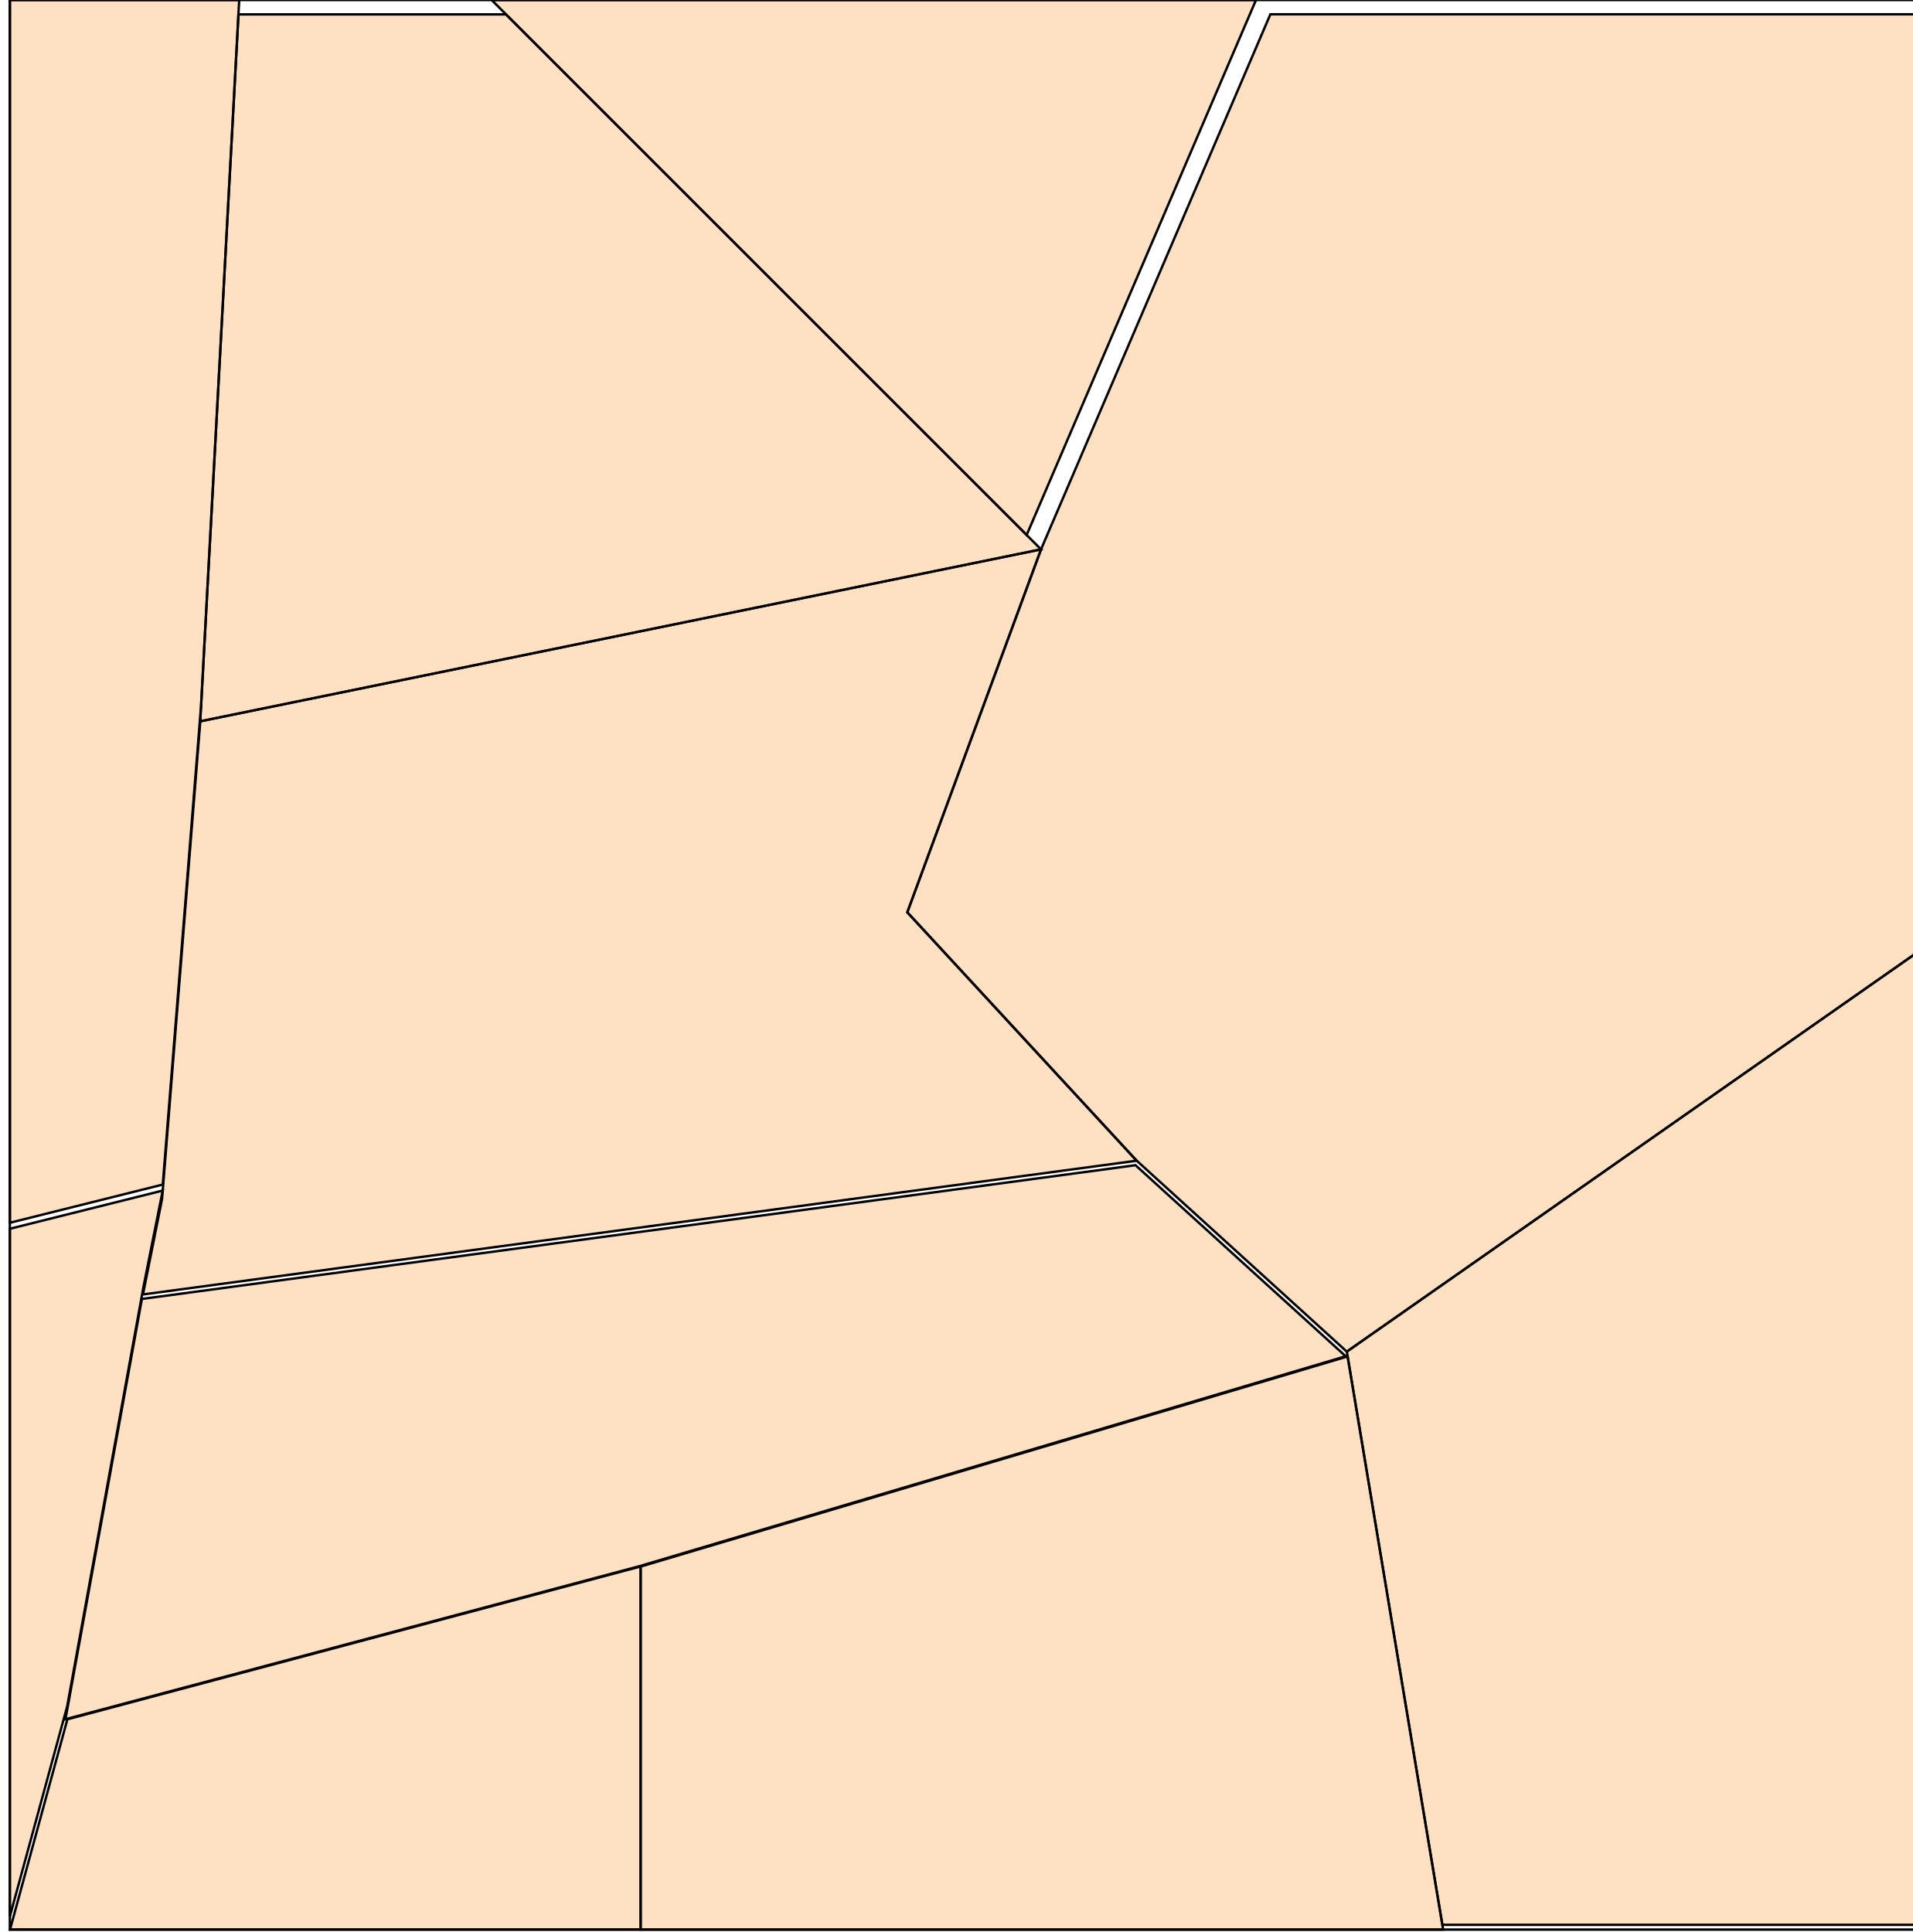
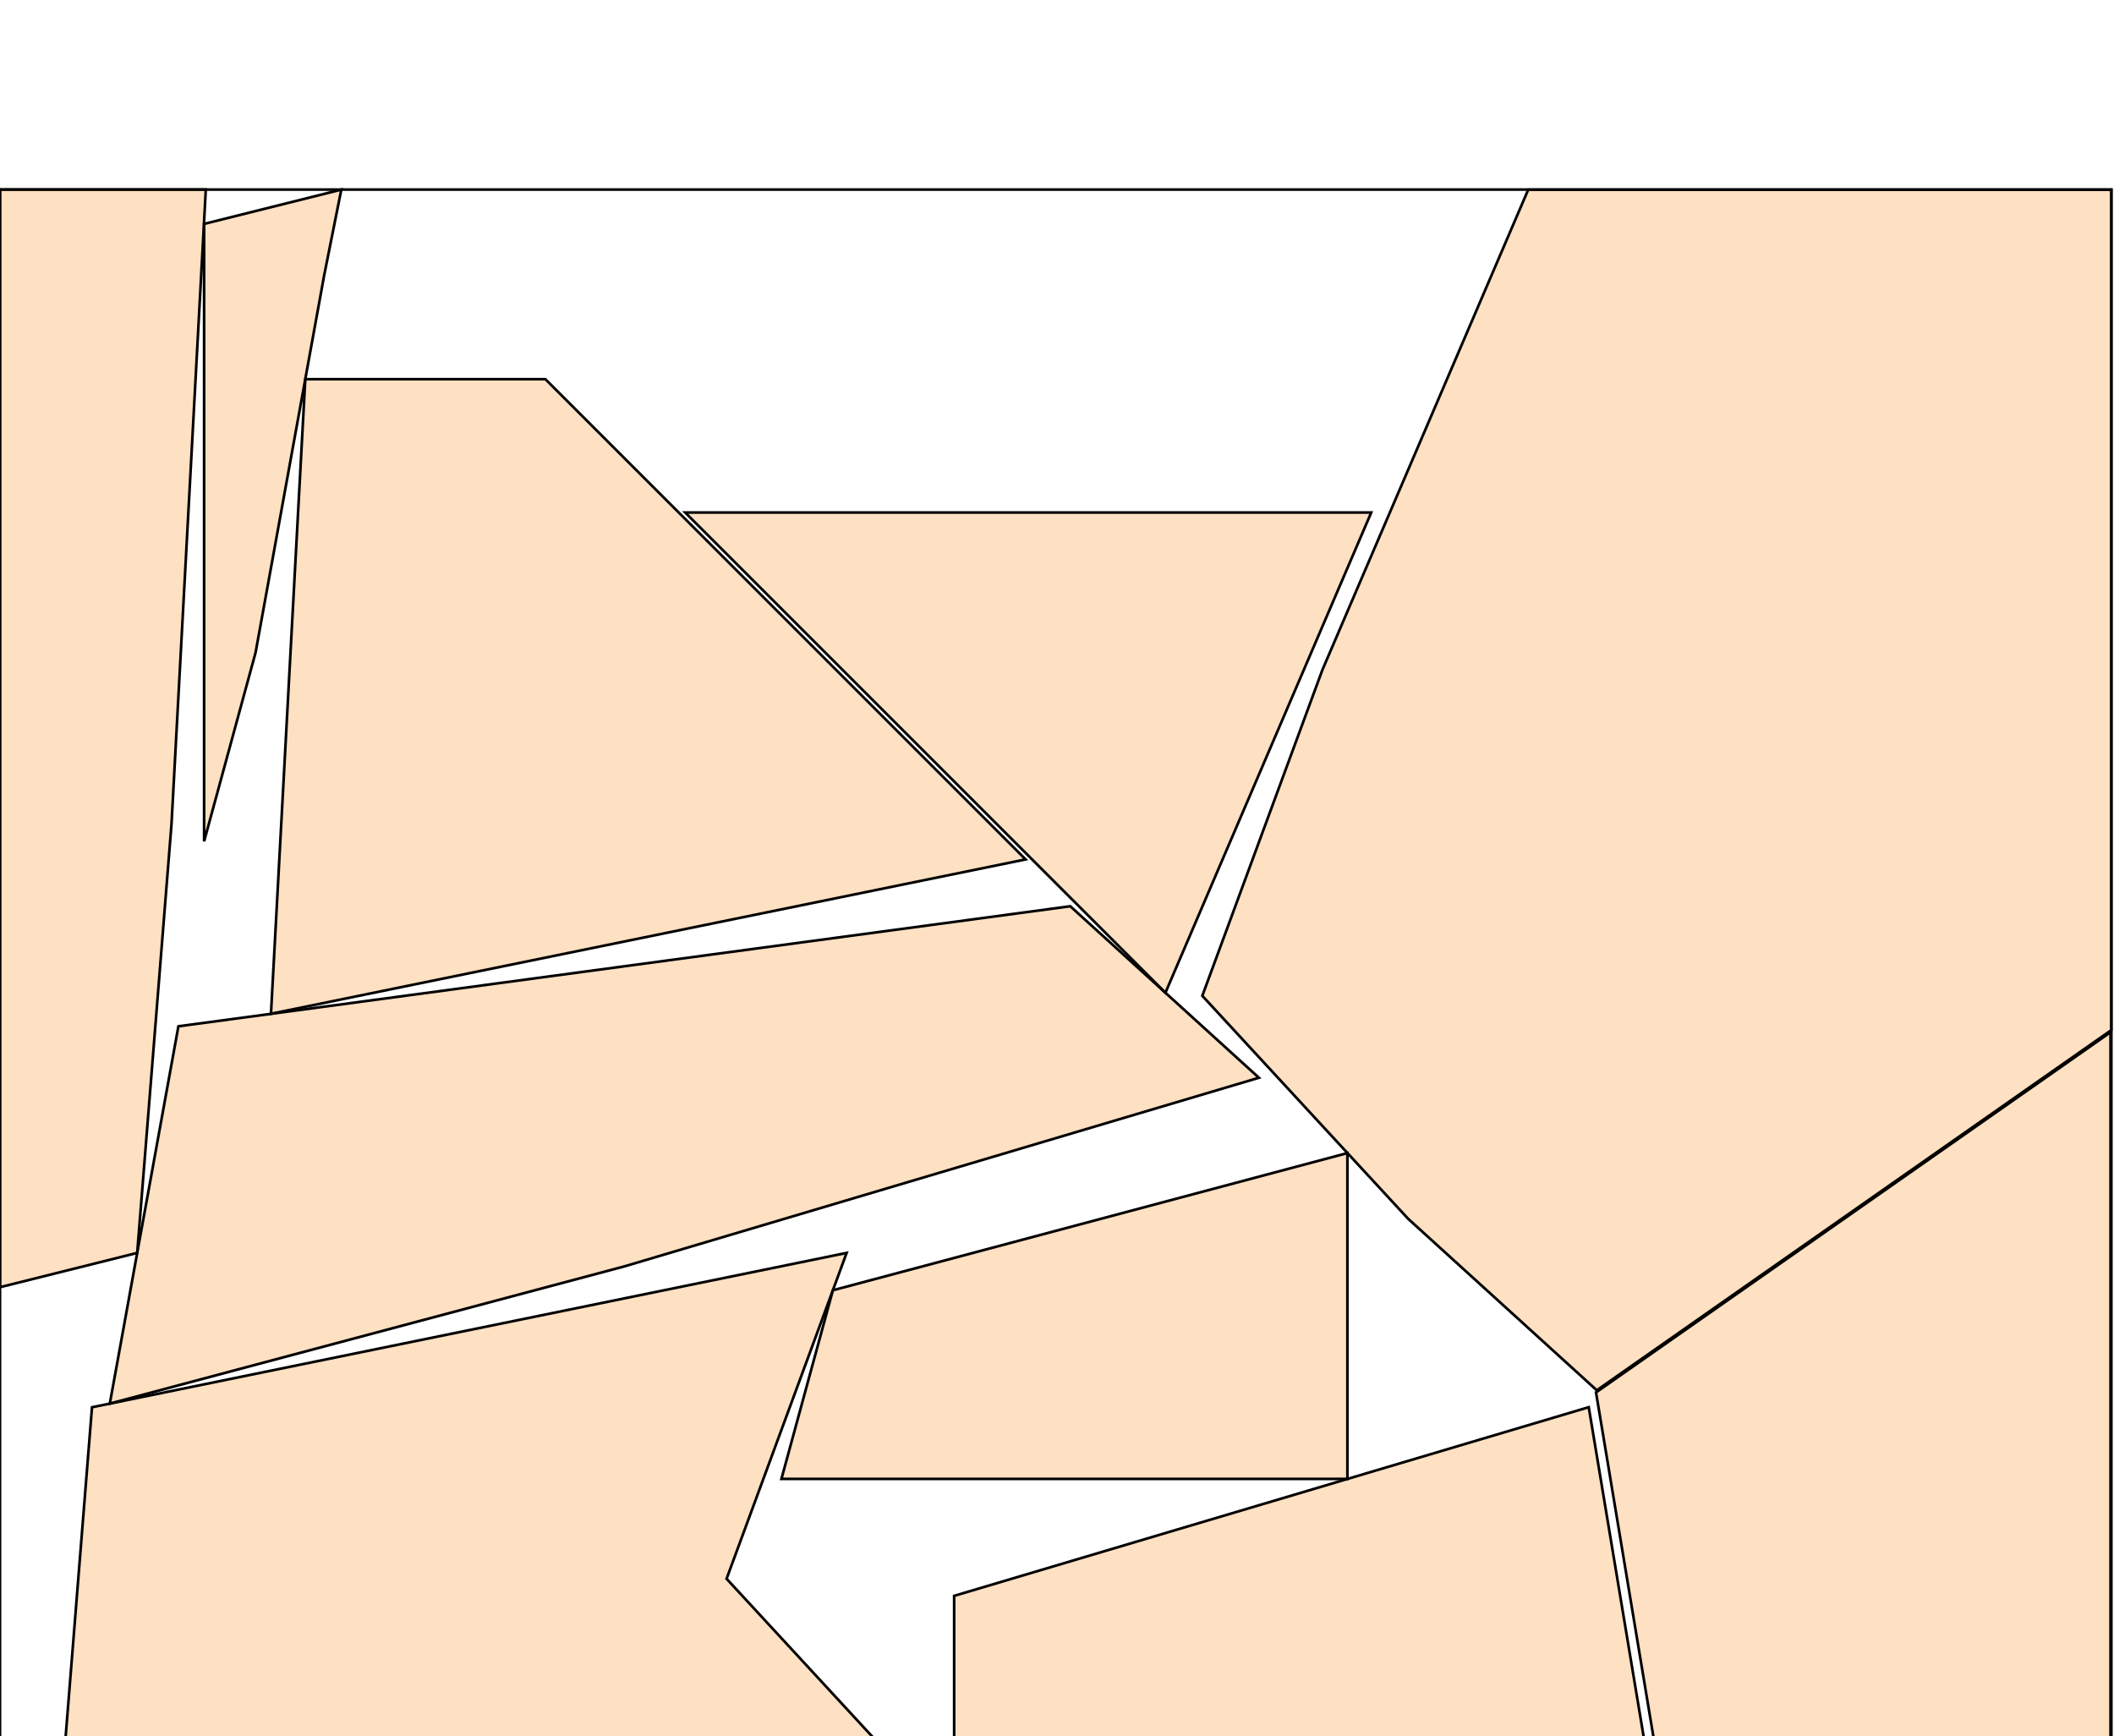
<svg xmlns="http://www.w3.org/2000/svg" width="100%" height="100%" version="1.1">
-   <rect x="4.088" y="0" width="791.824" height="800" style="fill-opacity:0;fill:rgb(255,255,255);stroke:rgb(0,0,0);stroke-width:1" />
+   <rect x="0" y="71.826" width="800" height="656.348" style="fill-opacity:0;fill:rgb(255,255,255);stroke:rgb(0,0,0);stroke-width:1" />
  <g fill-rule="evenodd">
-     <path d="M 795.911,394.052 L 795.911,5.934 L 526.604,5.934 L 431.555,227.716 L 376.109,378.211 L 471.159,481.181 L 558.288,560.389 L 795.911,394.052 z " style="fill-opacity:0.3;fill:rgb(250,150,50);stroke:rgb(0,0,0);stroke-width:1" />
+     <path d="M 799.979,390.32 L 799.979,71.894 L 579.03,71.894 L 501.048,253.852 L 455.559,377.323 L 533.541,461.804 L 605.024,526.789 L 799.979,390.32 z " style="fill-opacity:0.3;fill:rgb(250,150,50);stroke:rgb(0,0,0);stroke-width:1" />
  </g>
  <g fill-rule="evenodd">
-     <path d="M 471.139,481.23 L 376.089,378.26 L 431.535,227.765 L 83.02,299.052 L 67.178,497.072 L 59.258,536.676 L 471.139,481.23 z " style="fill-opacity:0.3;fill:rgb(250,150,50);stroke:rgb(0,0,0);stroke-width:1" />
+     <path d="M 353.284,682.683 L 275.302,598.203 L 320.792,474.732 L 34.858,533.218 L 21.861,695.68 L 15.363,728.173 L 353.284,682.683 z " style="fill-opacity:0.3;fill:rgb(250,150,50);stroke:rgb(0,0,0);stroke-width:1" />
  </g>
  <g fill-rule="evenodd">
-     <path d="M 795.912,394.052 L 558.288,560.389 L 597.892,798.012 L 795.912,798.012 L 795.912,394.052 z " style="fill-opacity:0.3;fill:rgb(250,150,50);stroke:rgb(0,0,0);stroke-width:1" />
+     <path d="M 799.689,391.118 L 604.734,527.586 L 637.227,722.541 L 799.689,722.541 L 799.689,391.118 z " style="fill-opacity:0.3;fill:rgb(250,150,50);stroke:rgb(0,0,0);stroke-width:1" />
  </g>
  <g fill-rule="evenodd">
-     <path d="M 264.757,649.427 L 557.826,562.298 L 470.697,483.09 L 58.816,538.536 L 27.133,712.793 L 264.757,649.427 z " style="fill-opacity:0.3;fill:rgb(250,150,50);stroke:rgb(0,0,0);stroke-width:1" />
+     <path d="M 236.56,479.849 L 477.005,408.365 L 405.521,343.38 L 67.6,388.87 L 41.606,531.837 L 236.56,479.849 z " style="fill-opacity:0.3;fill:rgb(250,150,50);stroke:rgb(0,0,0);stroke-width:1" />
  </g>
  <g fill-rule="evenodd">
-     <path d="M 431.53,227.759 L 209.748,5.977 L 98.856,5.977 L 83.015,299.046 L 431.53,227.759 z " style="fill-opacity:0.3;fill:rgb(250,150,50);stroke:rgb(0,0,0);stroke-width:1" />
+     <path d="M 388.608,325.635 L 206.65,143.678 L 115.671,143.678 L 102.674,384.122 L 388.608,325.635 z " style="fill-opacity:0.3;fill:rgb(250,150,50);stroke:rgb(0,0,0);stroke-width:1" />
  </g>
  <g fill-rule="evenodd">
-     <path d="M 558.619,562.37 L 265.549,649.499 L 265.549,799.994 L 598.223,799.994 L 558.619,562.37 z " style="fill-opacity:0.3;fill:rgb(250,150,50);stroke:rgb(0,0,0);stroke-width:1" />
+     <path d="M 601.975,533.196 L 361.531,604.68 L 361.531,728.151 L 634.468,728.151 L 601.975,533.196 z " style="fill-opacity:0.3;fill:rgb(250,150,50);stroke:rgb(0,0,0);stroke-width:1" />
  </g>
  <g fill-rule="evenodd">
-     <path d="M 67.475,491.11 L 83.316,293.09 L 99.158,0.02 L 4.108,0.02 L 4.108,506.951 L 67.475,491.11 z " style="fill-opacity:0.3;fill:rgb(250,150,50);stroke:rgb(0,0,0);stroke-width:1" />
+     <path d="M 51.988,474.733 L 64.985,312.27 L 77.982,71.826 L 0,71.826 L 0,487.73 L 51.988,474.733 z " style="fill-opacity:0.3;fill:rgb(250,150,50);stroke:rgb(0,0,0);stroke-width:1" />
  </g>
  <g fill-rule="evenodd">
-     <path d="M 520.636,0.007 L 203.804,0.007 L 425.586,221.79 L 520.636,0.007 z " style="fill-opacity:0.3;fill:rgb(250,150,50);stroke:rgb(0,0,0);stroke-width:1" />
+     <path d="M 519.562,194.201 L 259.623,194.201 L 441.58,376.159 L 519.562,194.201 z " style="fill-opacity:0.3;fill:rgb(250,150,50);stroke:rgb(0,0,0);stroke-width:1" />
  </g>
  <g fill-rule="evenodd">
-     <path d="M 265.549,649.457 L 27.925,712.823 L 4.163,799.952 L 265.549,799.952 L 265.549,649.457 z " style="fill-opacity:0.3;fill:rgb(250,150,50);stroke:rgb(0,0,0);stroke-width:1" />
+     <path d="M 510.533,436.904 L 315.578,488.892 L 296.082,560.375 L 510.533,560.375 L 510.533,436.904 z " style="fill-opacity:0.3;fill:rgb(250,150,50);stroke:rgb(0,0,0);stroke-width:1" />
  </g>
  <g fill-rule="evenodd">
-     <path d="M 27.85,707.459 L 59.533,533.202 L 67.454,493.598 L 4.088,509.439 L 4.088,794.588 L 27.85,707.459 z " style="fill-opacity:0.3;fill:rgb(250,150,50);stroke:rgb(0,0,0);stroke-width:1" />
+     <path d="M 96.83,247.3 L 122.824,104.333 L 129.323,71.841 L 77.335,84.838 L 77.335,318.784 L 96.83,247.3 z " style="fill-opacity:0.3;fill:rgb(250,150,50);stroke:rgb(0,0,0);stroke-width:1" />
  </g>
</svg>
